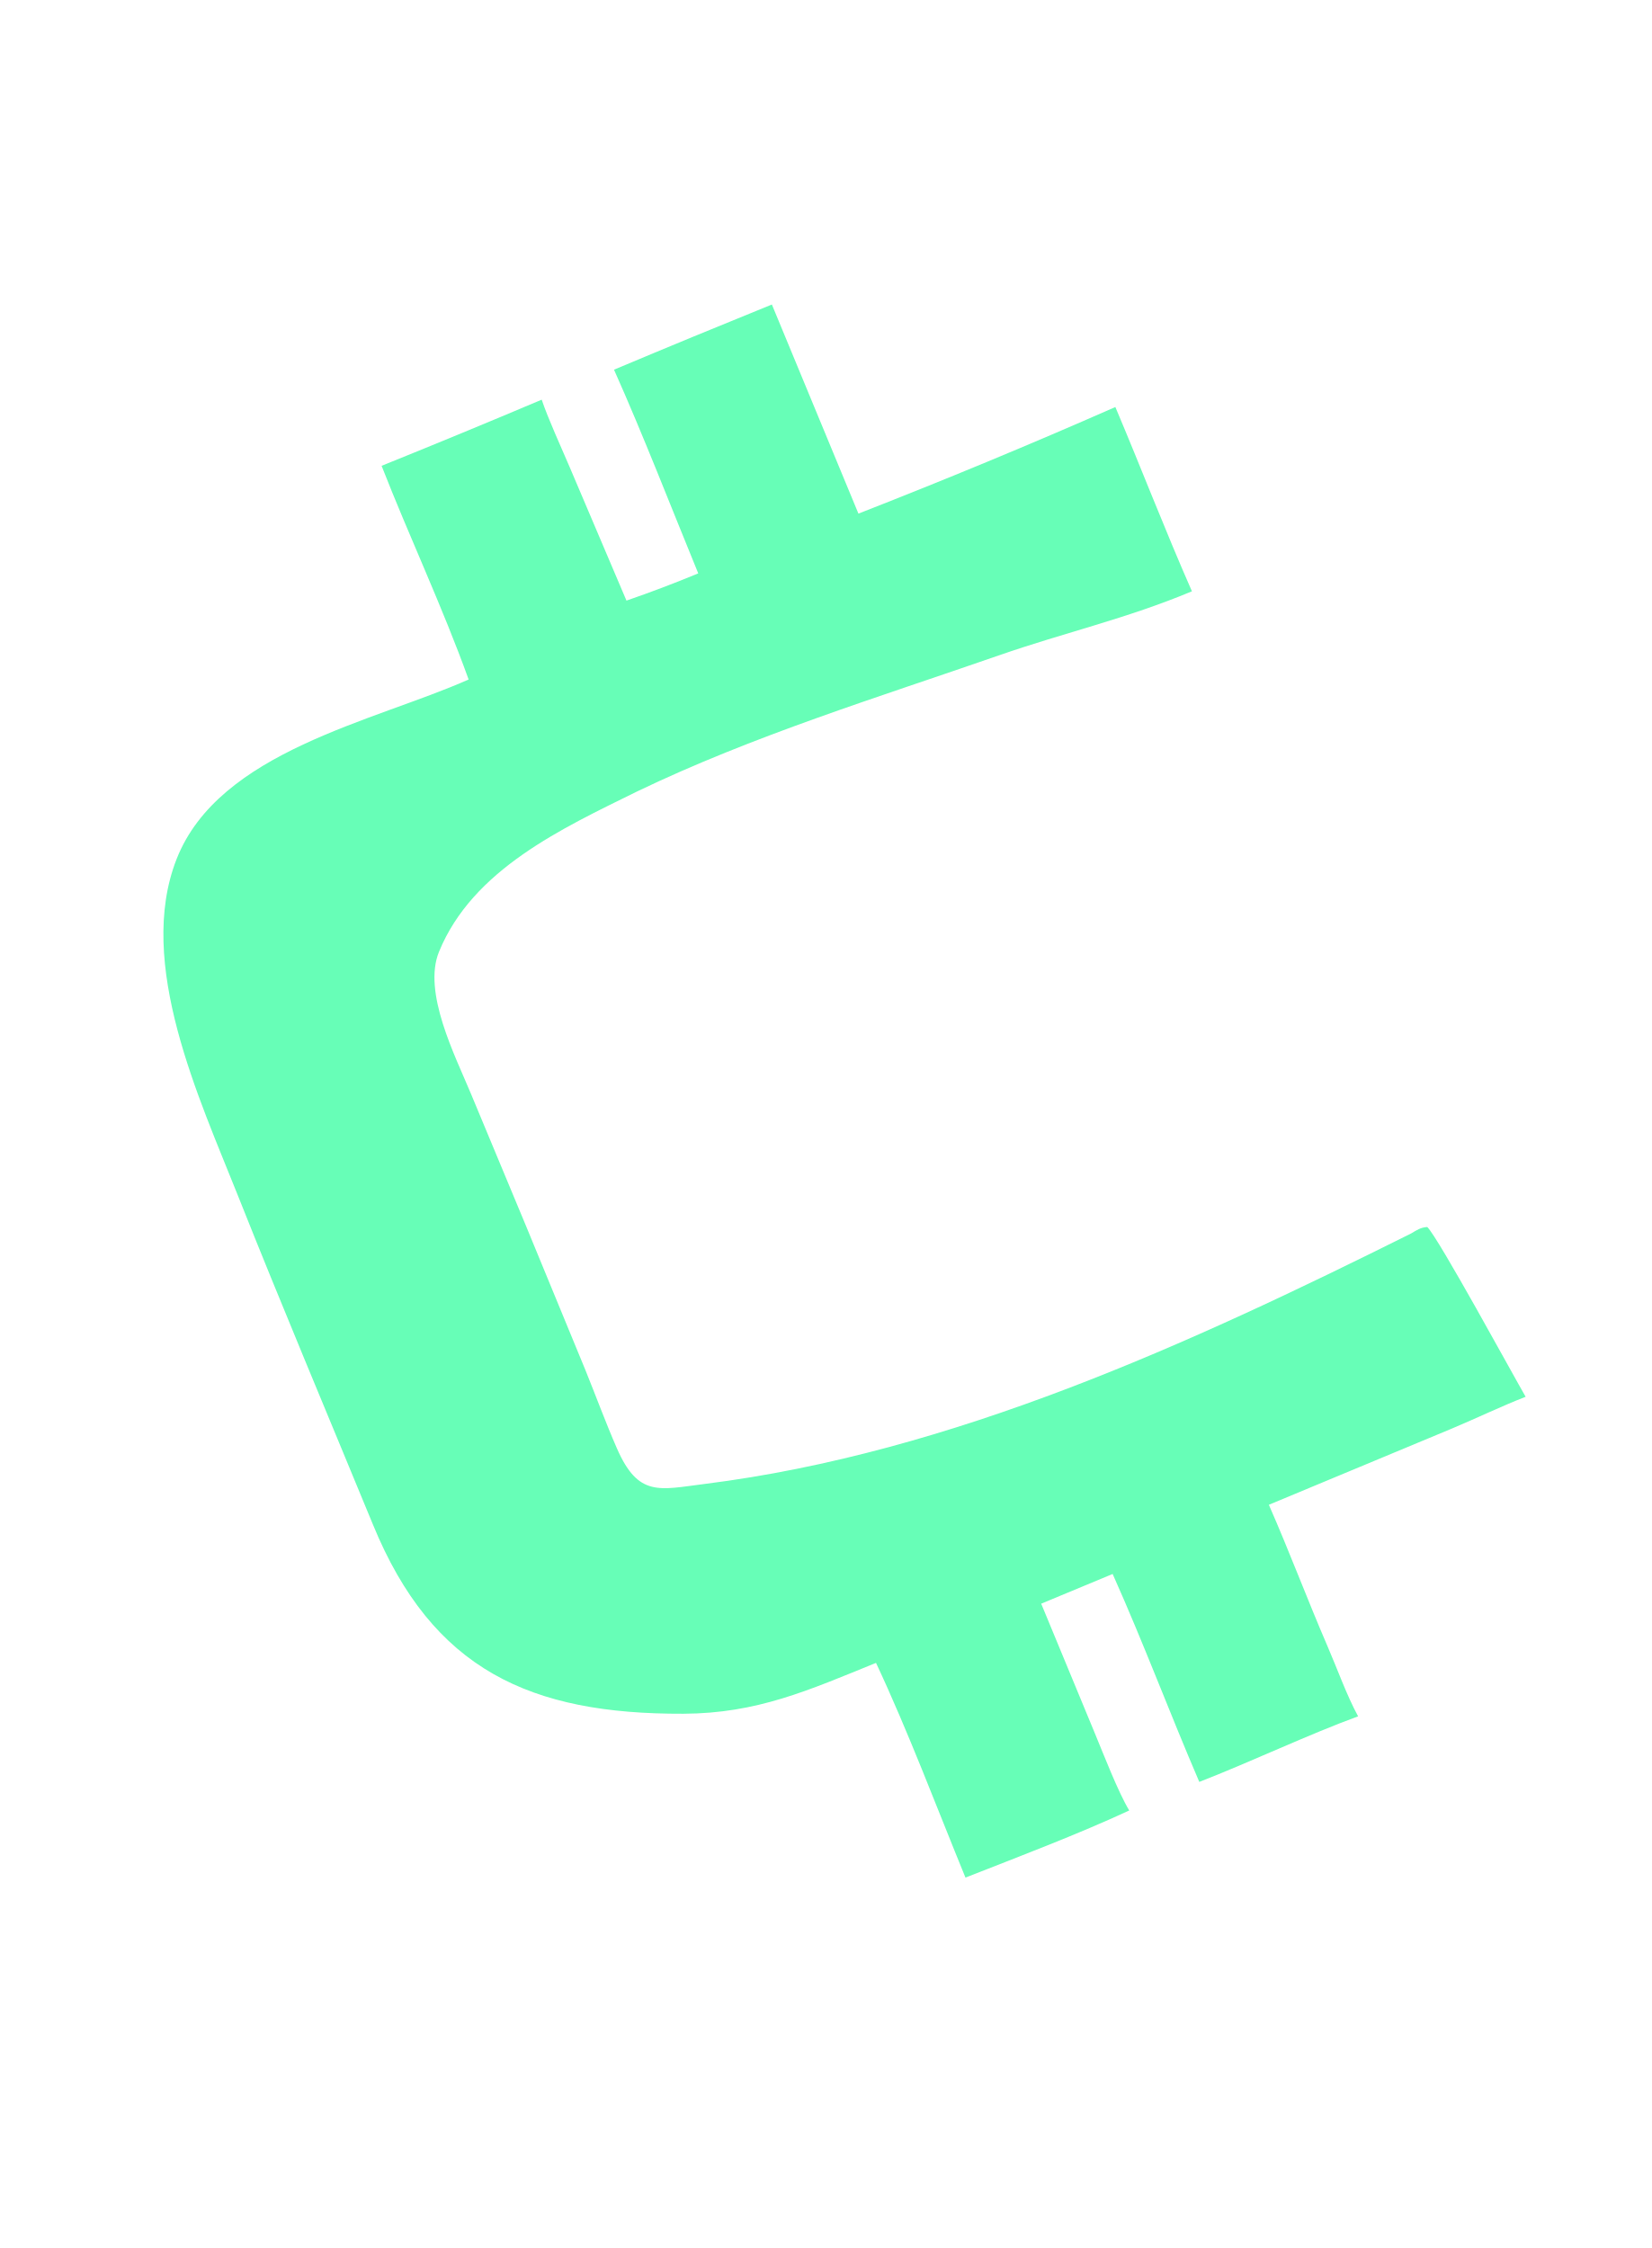
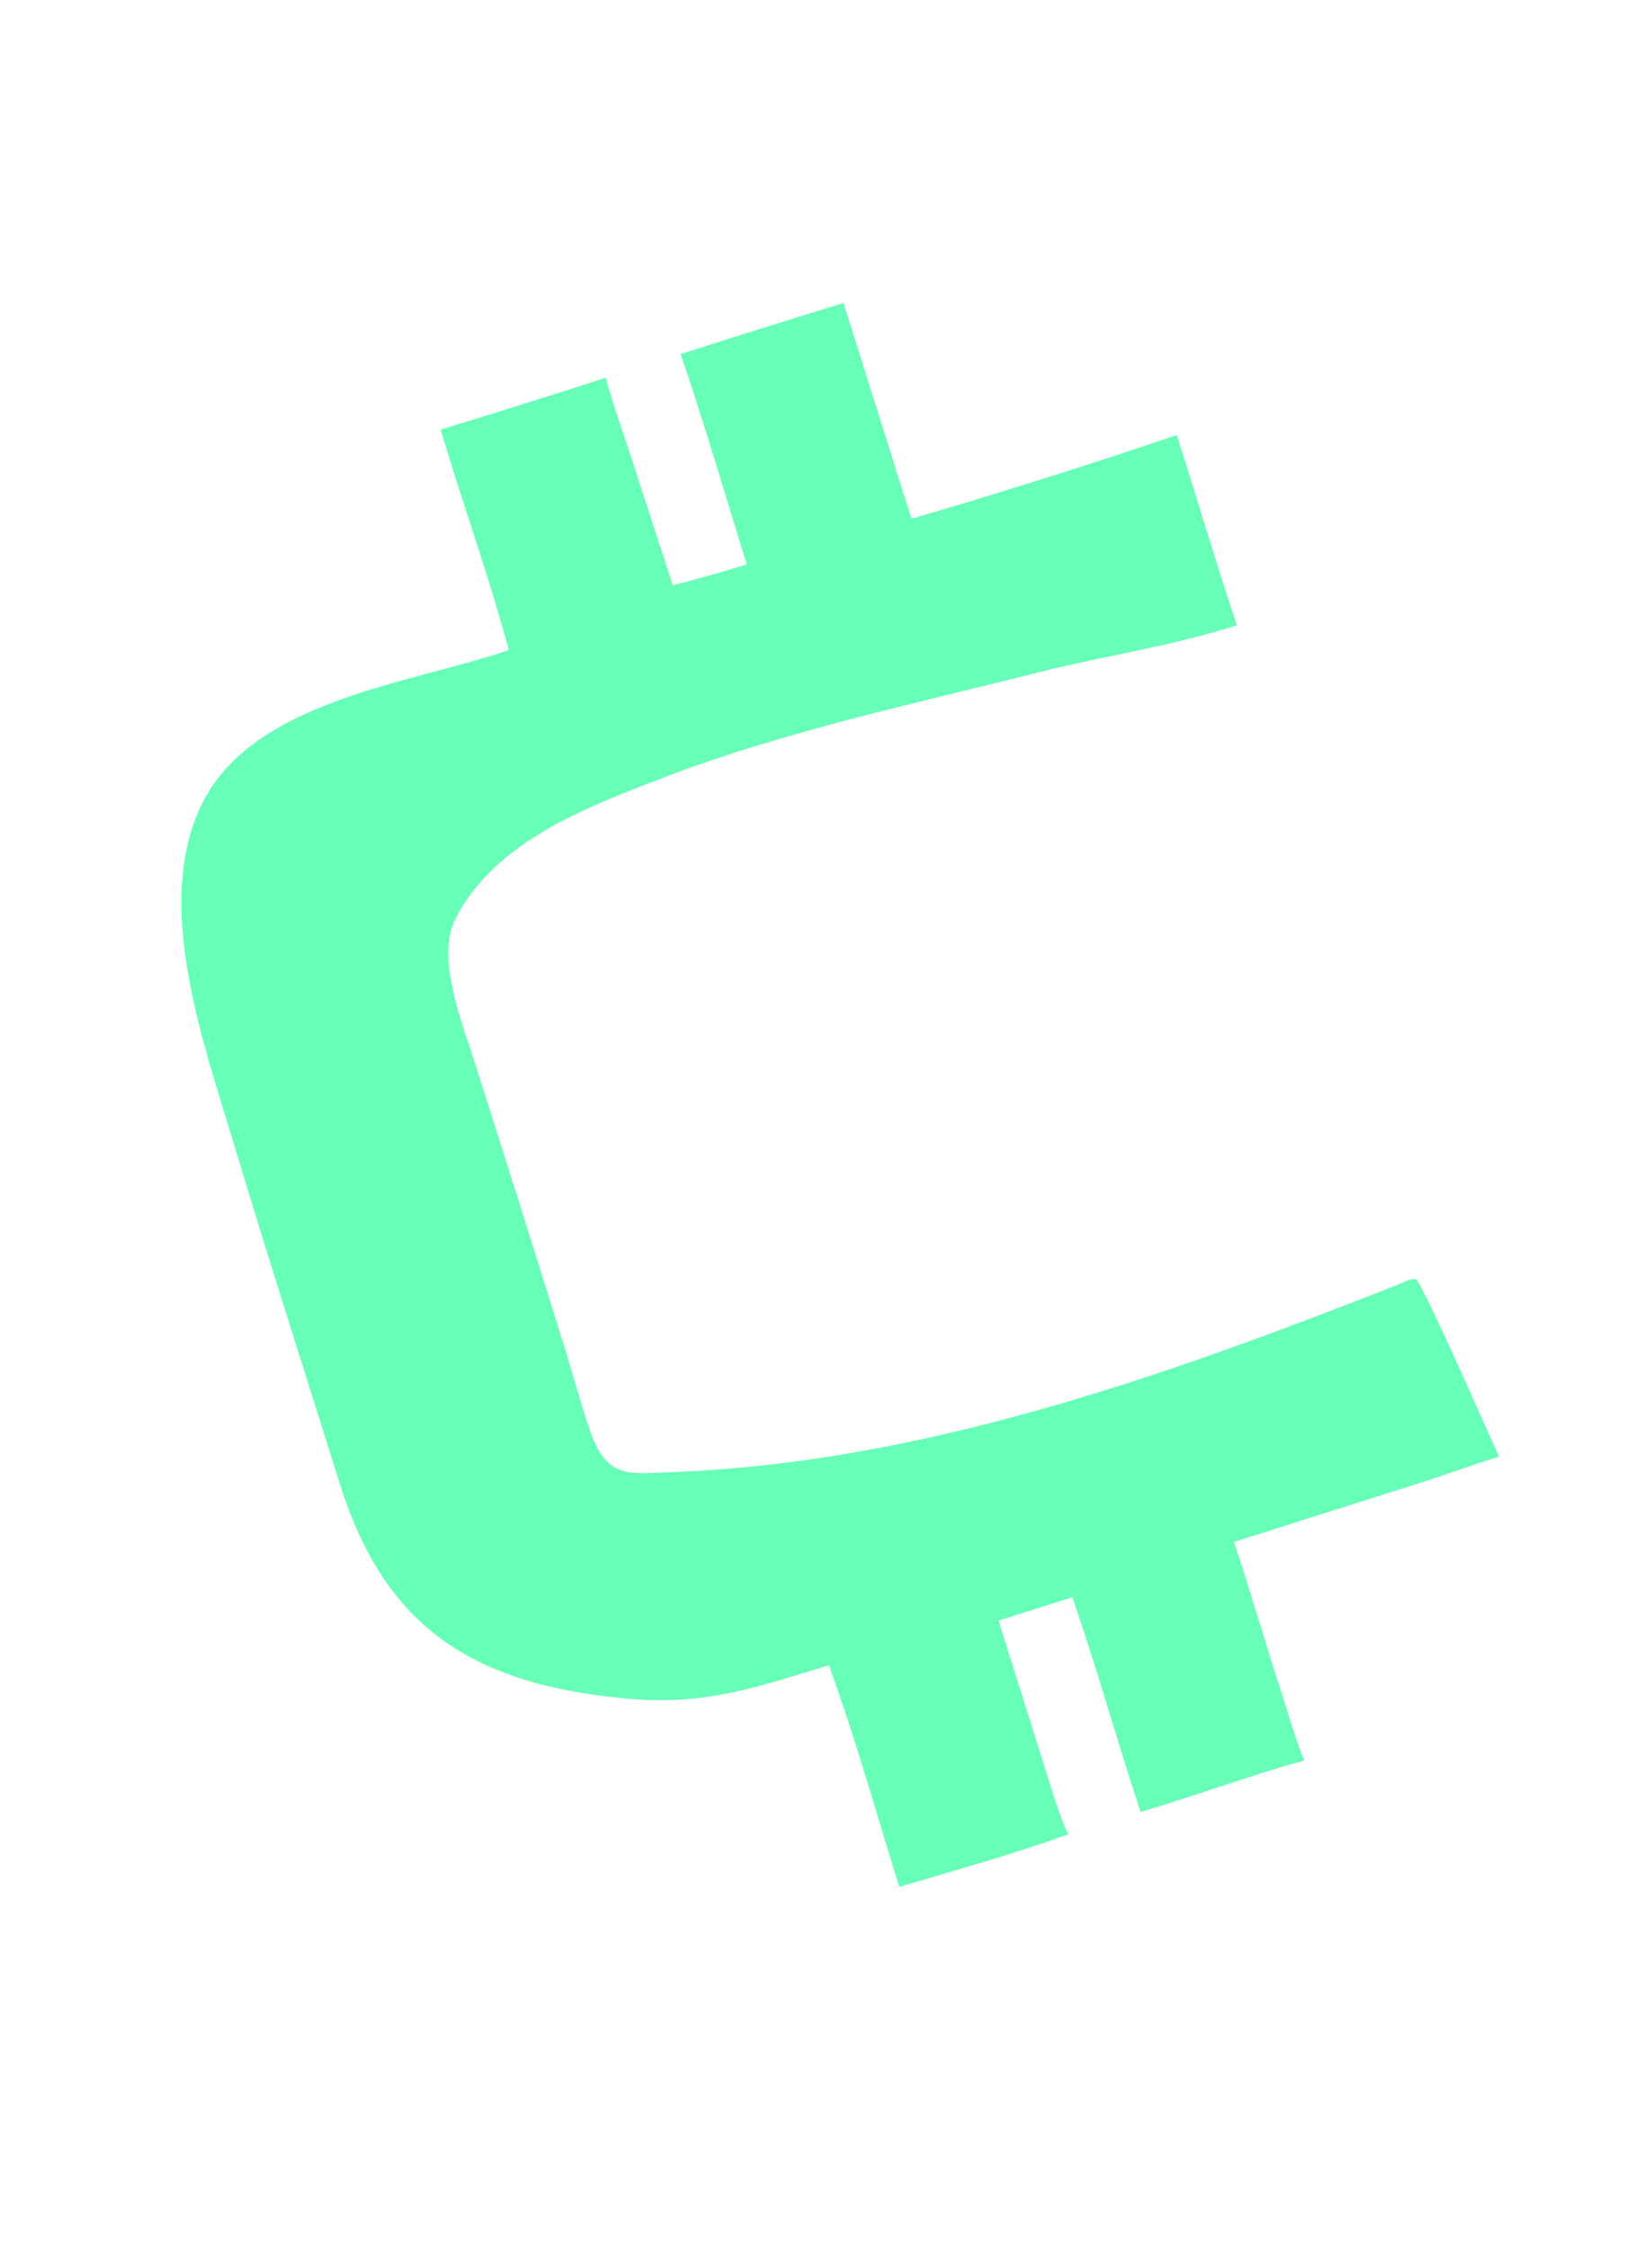
<svg xmlns="http://www.w3.org/2000/svg" width="36" height="49" viewBox="-8 -5 52 59" fill="none">
-   <g transform="rotate(-22.5 18 24.5)">
+   <g transform="rotate(-17.5 18 24.5)">
    <path fill="#67FEB7" d="M20.926 0.006C22.719 -0.004 24.511 -0.001 26.303 0.012L26.301 7.137C29.22 7.197 32.14 7.196 35.058 7.132C35.074 9.238 35.019 11.301 35.065 13.415C32.842 13.424 30.857 13.079 28.695 12.954C24.66 12.719 20.556 12.327 16.514 12.553C13.89 12.724 10.793 12.84 8.823 14.829C7.855 15.806 8.039 18.04 8.041 19.336L8.05 23.815L8.041 28.77C8.034 29.648 7.997 30.539 8.014 31.415C8.046 33.106 8.752 33.129 10.135 33.509C17.715 35.59 25.92 35.279 33.699 34.735C33.909 34.706 34.046 34.672 34.25 34.741C34.443 35.173 34.967 40.137 35.066 40.865C34.308 40.846 33.33 40.898 32.537 40.901L26.296 40.913C26.331 42.506 26.273 44.153 26.298 45.75C26.31 46.512 26.264 47.396 26.343 48.142C24.696 48.071 22.651 48.175 20.934 48.136C20.902 45.757 20.986 43.453 20.919 41.044L18.483 41.047L18.482 45.471C18.482 46.174 18.451 47.465 18.552 48.123C16.791 48.198 14.746 48.135 12.98 48.102C12.989 45.708 13.075 43.149 12.965 40.779C10.661 40.764 8.895 40.816 6.753 39.939C2.29 38.111 -0.018 35.639 0 30.691C0.008 27.008 -0.017 23.192 0.036 19.524C0.085 16.209 -0.138 11.512 2.306 8.973C4.838 6.341 9.721 7.351 12.965 7.266C13.079 4.813 12.96 2.446 13.008 0.002C14.826 0.019 16.644 0.021 18.462 0.007C18.418 0.619 18.456 1.671 18.463 2.314L18.506 6.873C19.31 6.922 20.116 6.946 20.922 6.946C20.93 4.701 20.988 2.231 20.926 0.006Z" />
  </g>
</svg>
